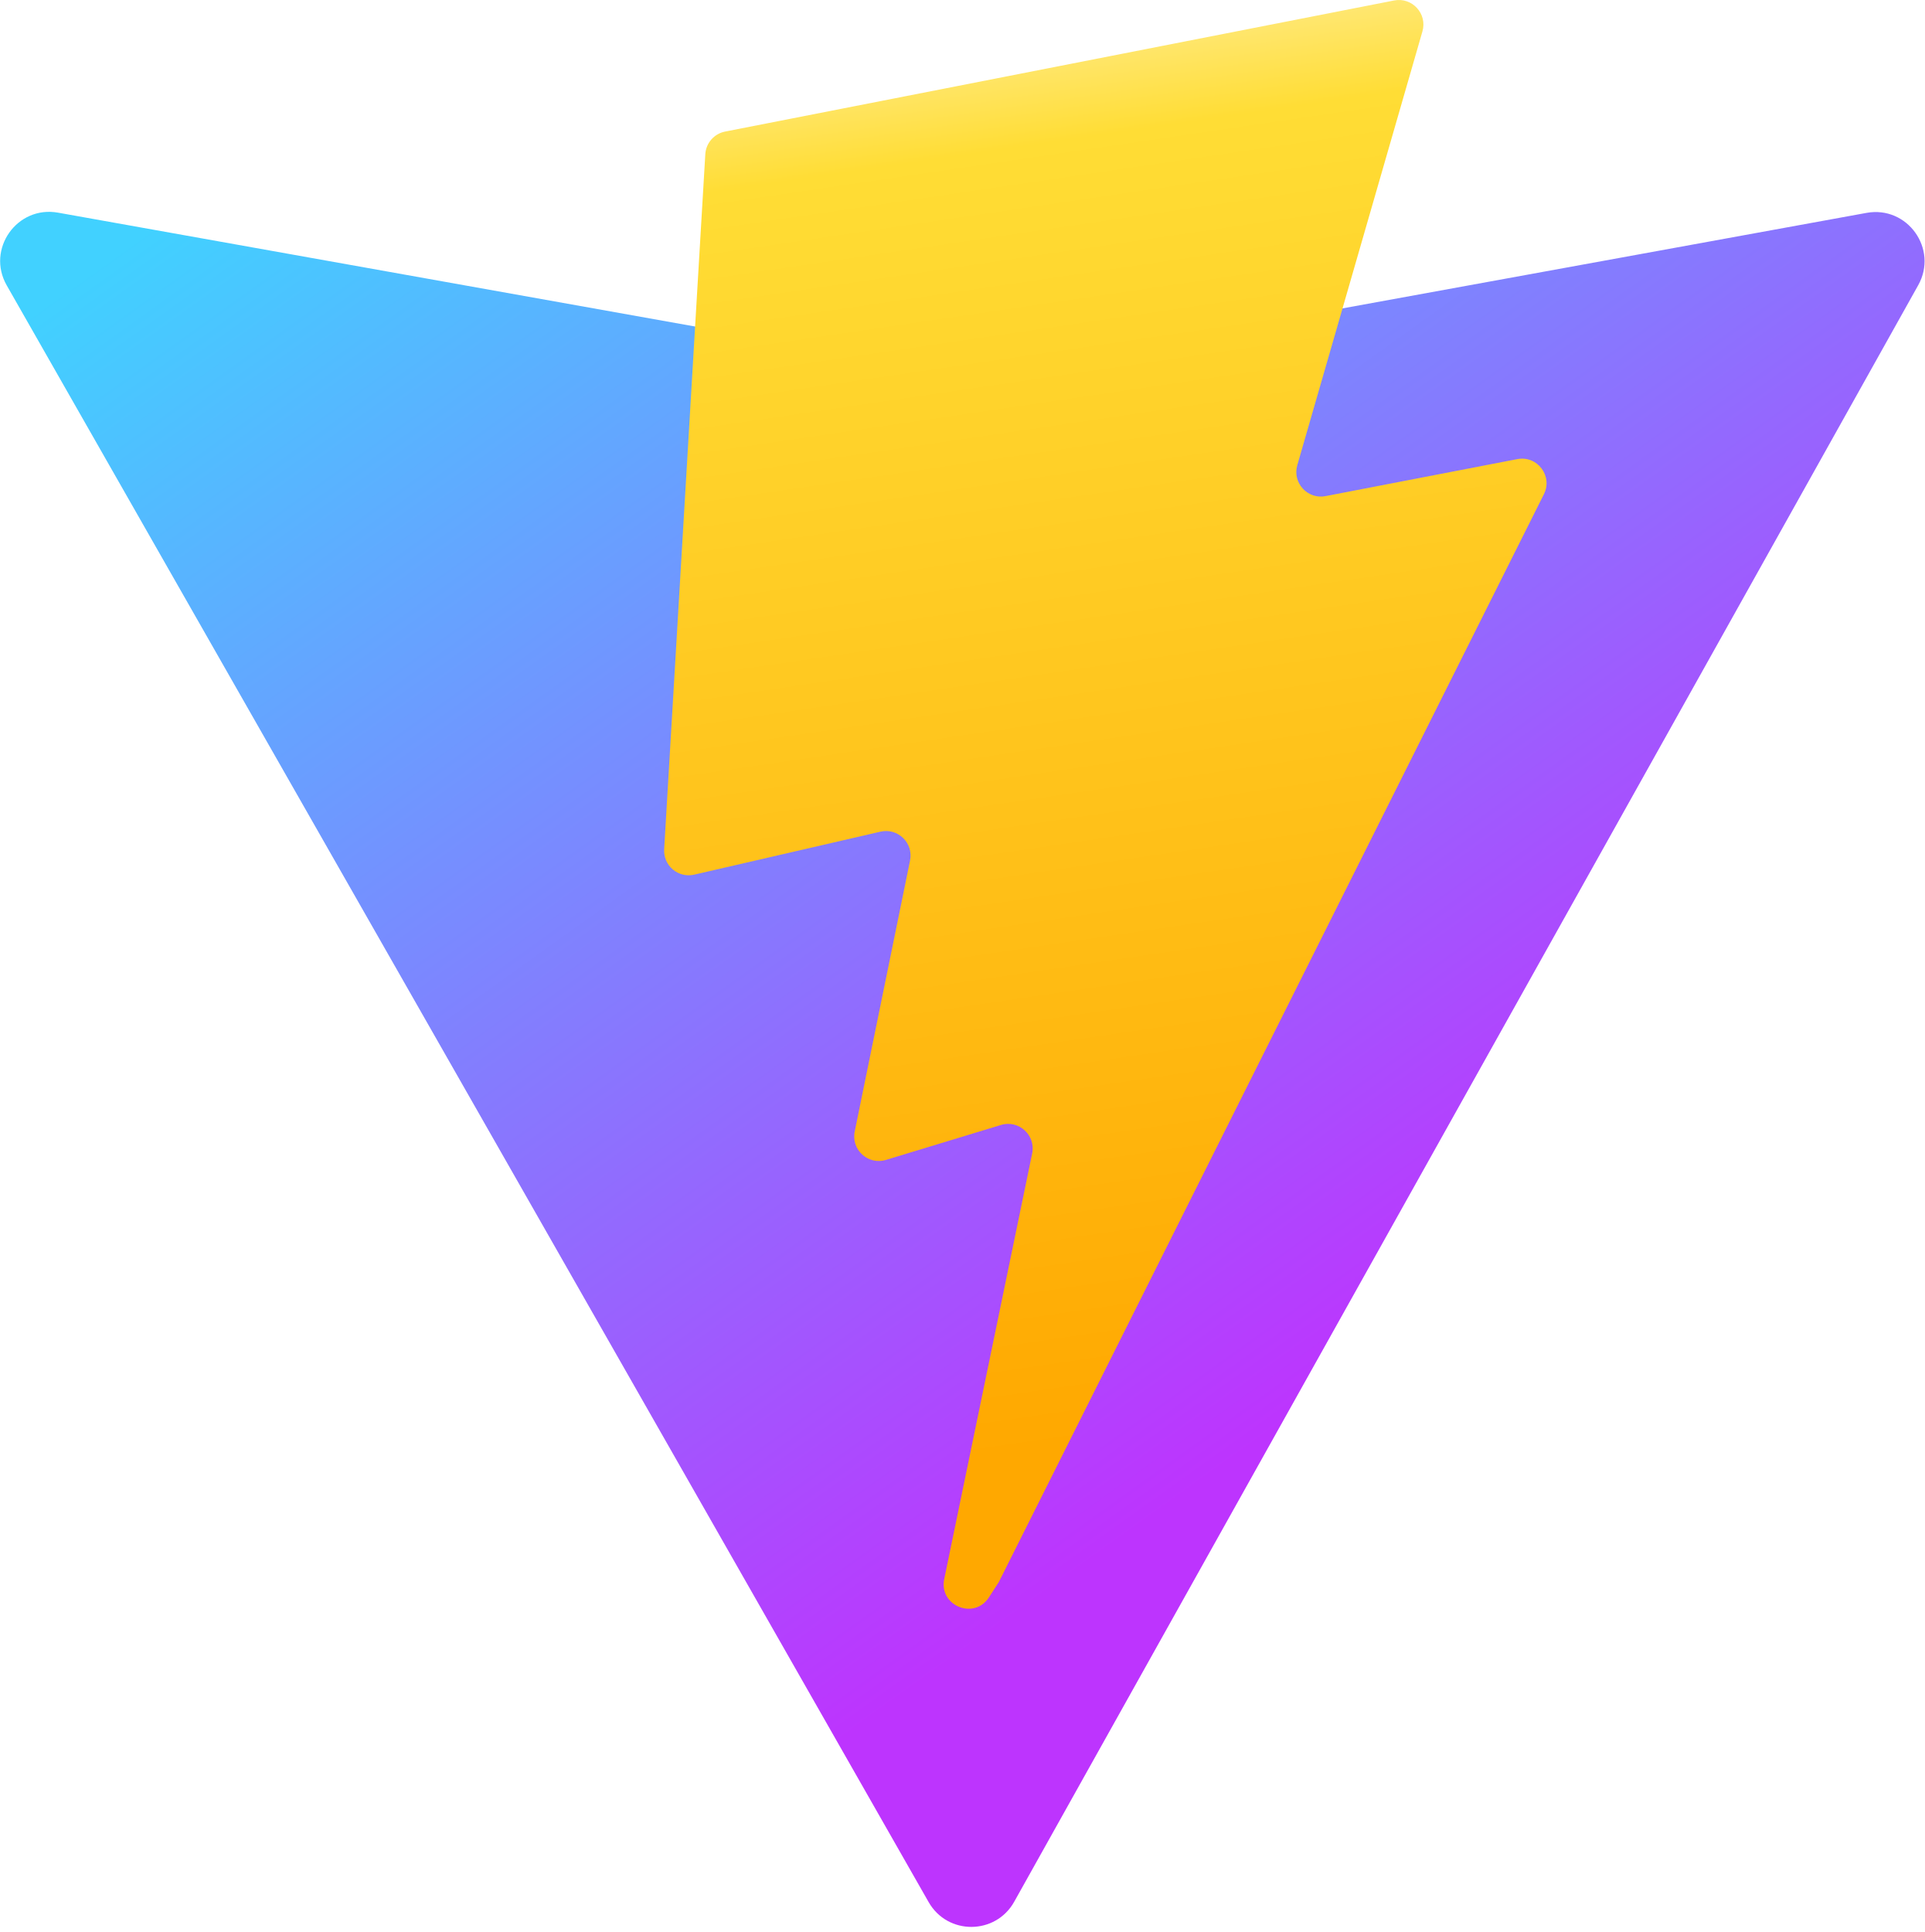
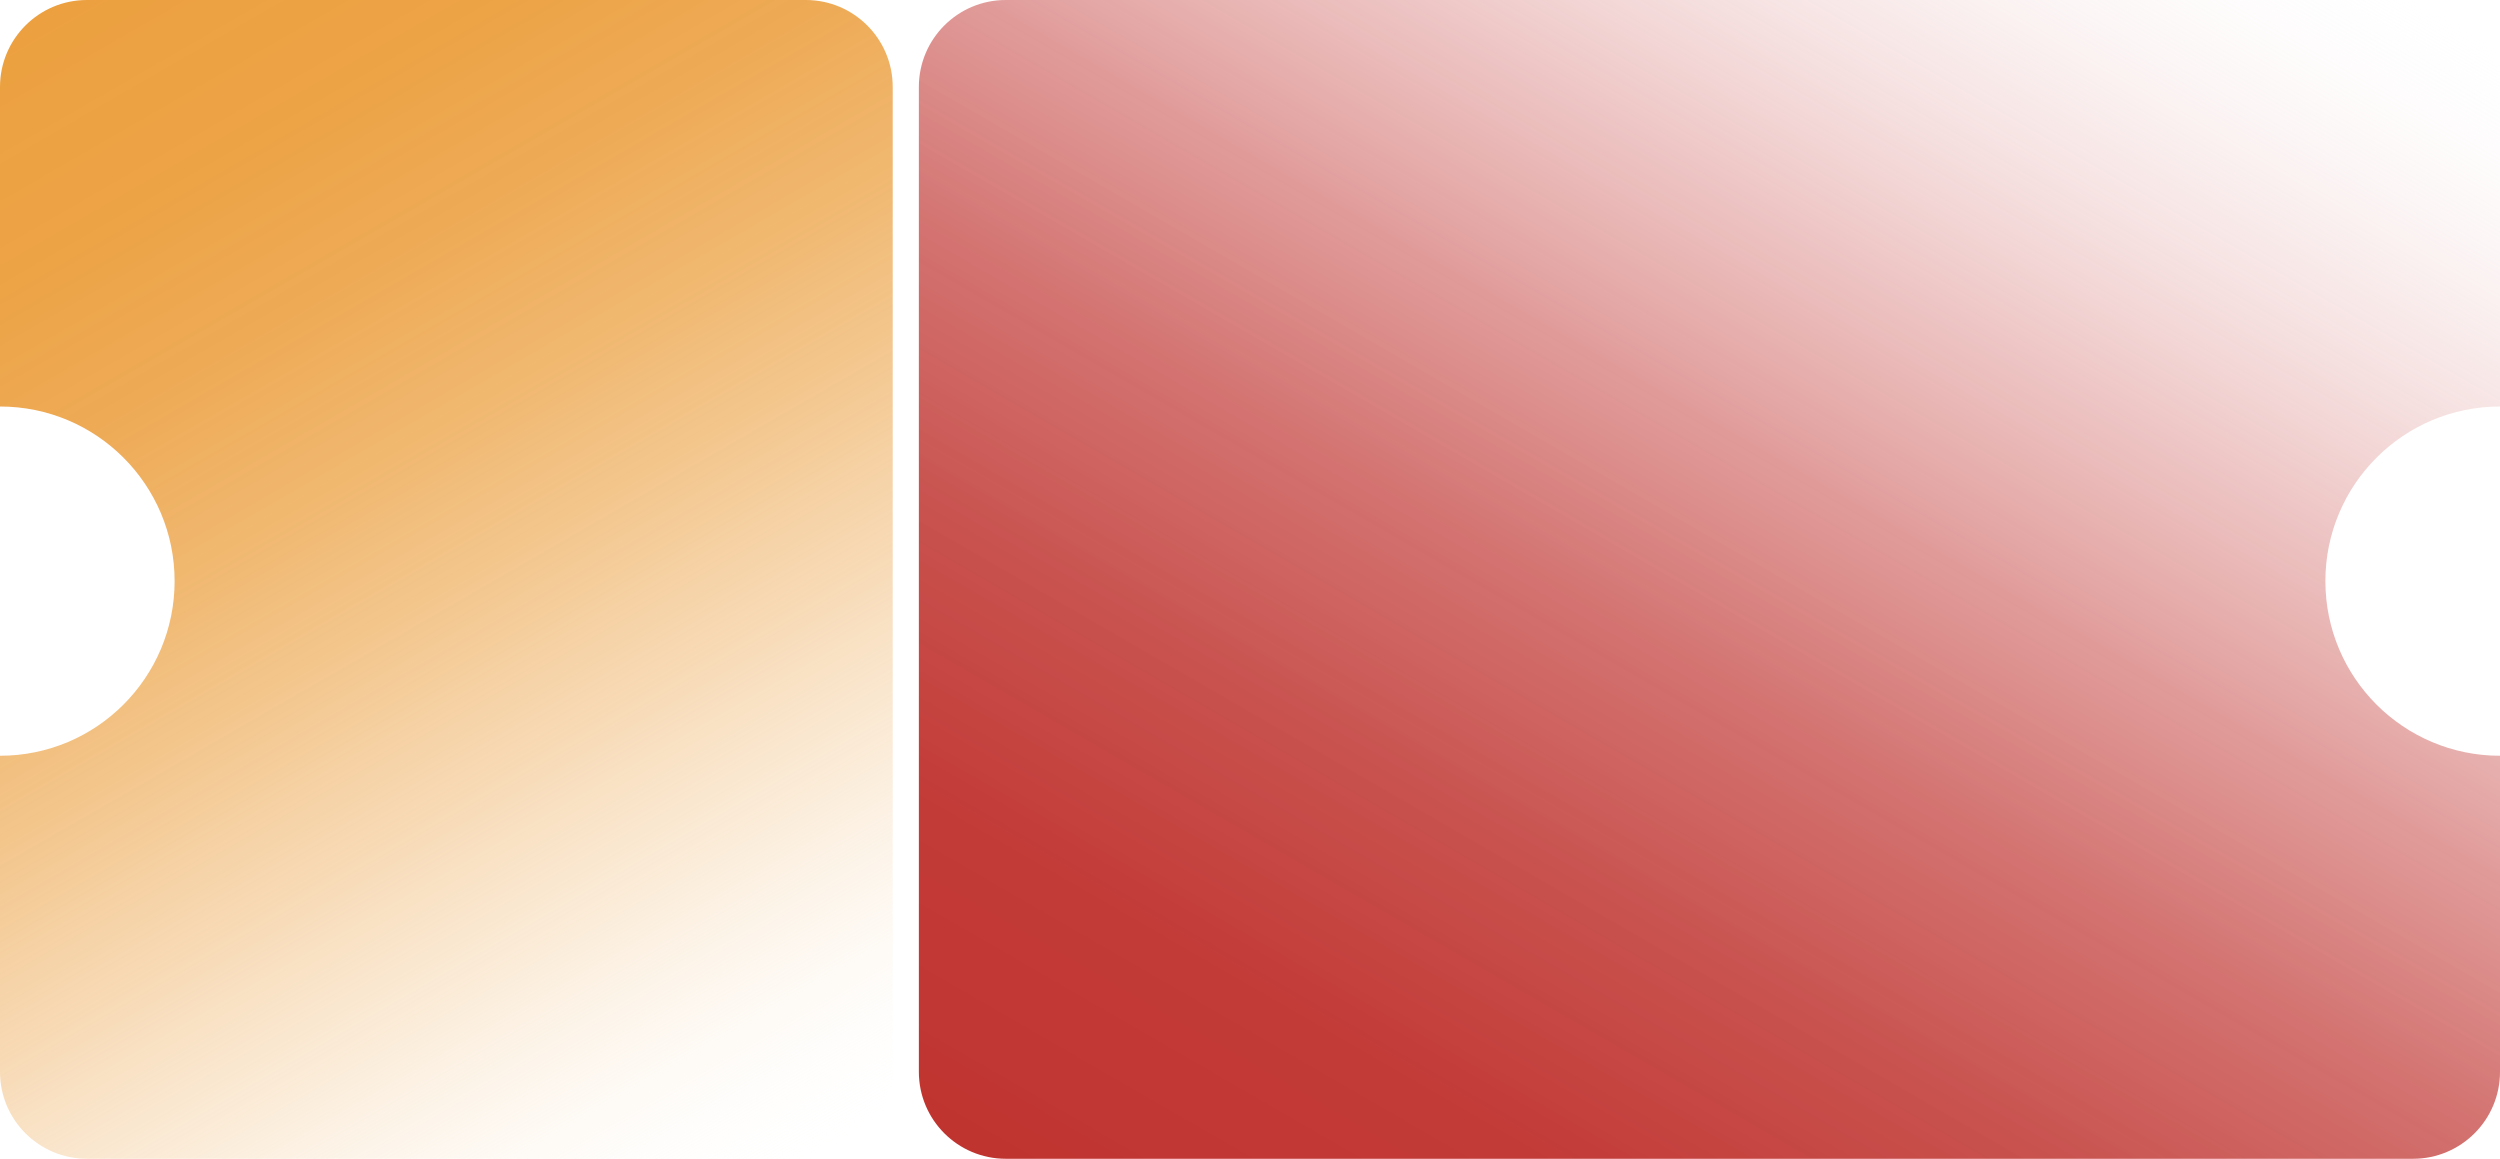
- <svg xmlns="http://www.w3.org/2000/svg" aria-hidden="true" role="img" class="iconify iconify--logos" width="31.88" height="32" preserveAspectRatio="xMidYMid meet" viewBox="0 0 256 257">
+ <svg xmlns="http://www.w3.org/2000/svg" id="Layer_2" data-name="Layer 2" viewBox="0 0 823.41 381.66">
  <defs>
-     <linearGradient id="IconifyId1813088fe1fbc01fb466" x1="-.828%" x2="57.636%" y1="7.652%" y2="78.411%">
-       <stop offset="0%" stop-color="#41D1FF" />
-       <stop offset="100%" stop-color="#BD34FE" />
+     <style>
+       .cls-1 {
+         fill: url(#linear-gradient-2);
+       }
+ 
+       .cls-2 {
+         fill: url(#linear-gradient);
+       }
+     </style>
+     <linearGradient id="linear-gradient" x1="261.16" y1="-763.94" x2="32.87" y2="-368.52" gradientTransform="translate(0 -375.4) scale(1 -1)" gradientUnits="userSpaceOnUse">
+       <stop offset="0" stop-color="#fff" stop-opacity="0" />
+       <stop offset="0" stop-color="#fefefd" stop-opacity="0" />
+       <stop offset=".12" stop-color="#fae8d1" stop-opacity=".24" />
+       <stop offset=".23" stop-color="#f6d5ab" stop-opacity=".44" />
+       <stop offset=".35" stop-color="#f3c48a" stop-opacity=".61" />
+       <stop offset=".47" stop-color="#f0b76f" stop-opacity=".75" />
+       <stop offset=".59" stop-color="#eead5a" stop-opacity=".86" />
+       <stop offset=".72" stop-color="#eda54b" stop-opacity=".94" />
+       <stop offset=".85" stop-color="#eca142" stop-opacity=".98" />
+       <stop offset="1" stop-color="#eca040" />
    </linearGradient>
-     <linearGradient id="IconifyId1813088fe1fbc01fb467" x1="43.376%" x2="50.316%" y1="2.242%" y2="89.03%">
-       <stop offset="0%" stop-color="#FFEA83" />
-       <stop offset="8.333%" stop-color="#FFDD35" />
-       <stop offset="100%" stop-color="#FFA800" />
+     <linearGradient id="linear-gradient-2" x1="705.51" y1="-319.43" x2="420.54" y2="-813.03" gradientTransform="translate(0 -375.4) scale(1 -1)" gradientUnits="userSpaceOnUse">
+       <stop offset="0" stop-color="#fff" stop-opacity="0" />
+       <stop offset=".03" stop-color="#faf1f1" stop-opacity=".07" />
+       <stop offset=".16" stop-color="#ebbfbe" stop-opacity=".31" />
+       <stop offset=".29" stop-color="#de9492" stop-opacity=".52" />
+       <stop offset=".42" stop-color="#d3716e" stop-opacity=".7" />
+       <stop offset=".55" stop-color="#ca5653" stop-opacity=".83" />
+       <stop offset=".69" stop-color="#c4433f" stop-opacity=".92" />
+       <stop offset=".84" stop-color="#c13733" stop-opacity=".98" />
+       <stop offset="1" stop-color="#c03430" />
    </linearGradient>
  </defs>
-   <path fill="url(#IconifyId1813088fe1fbc01fb466)" d="M255.153 37.938L134.897 252.976c-2.483 4.44-8.862 4.466-11.382.048L.875 37.958c-2.746-4.814 1.371-10.646 6.827-9.67l120.385 21.517a6.537 6.537 0 0 0 2.322-.004l117.867-21.483c5.438-.991 9.574 4.796 6.877 9.62Z" />
-   <path fill="url(#IconifyId1813088fe1fbc01fb467)" d="M185.432.063L96.44 17.501a3.268 3.268 0 0 0-2.634 3.014l-5.474 92.456a3.268 3.268 0 0 0 3.997 3.378l24.777-5.718c2.318-.535 4.413 1.507 3.936 3.838l-7.361 36.047c-.495 2.426 1.782 4.5 4.151 3.78l15.304-4.649c2.372-.72 4.652 1.36 4.15 3.788l-11.698 56.621c-.732 3.542 3.979 5.473 5.943 2.437l1.313-2.028l72.516-144.72c1.215-2.423-.88-5.186-3.54-4.672l-25.505 4.922c-2.396.462-4.435-1.77-3.759-4.114l16.646-57.705c.677-2.35-1.37-4.583-3.769-4.113Z" />
+   <g id="Layer_2-2" data-name="Layer 2">
+     <g>
+       <path class="cls-2" d="M294.03,28.64v324.38c0,15.82-12.82,28.64-28.64,28.64H28.63c-15.81,0-28.63-12.82-28.63-28.64v-104.1c31.76,0,57.51-25.75,57.51-57.52S31.76,133.89,0,133.89V28.64C0,12.82,12.82,0,28.63,0h236.76c15.82,0,28.64,12.82,28.64,28.64h0Z" />
+       <path class="cls-1" d="M765.9,191.4c0,31.77,25.75,57.52,57.51,57.52v104.1c0,15.82-12.82,28.64-28.64,28.64h-463.49c-15.82,0-28.64-12.82-28.64-28.64V28.64c0-15.82,12.82-28.64,28.64-28.64h463.49c15.82,0,28.64,12.82,28.64,28.64v105.25c-31.76,0-57.51,25.75-57.51,57.51Z" />
+     </g>
+   </g>
</svg>
